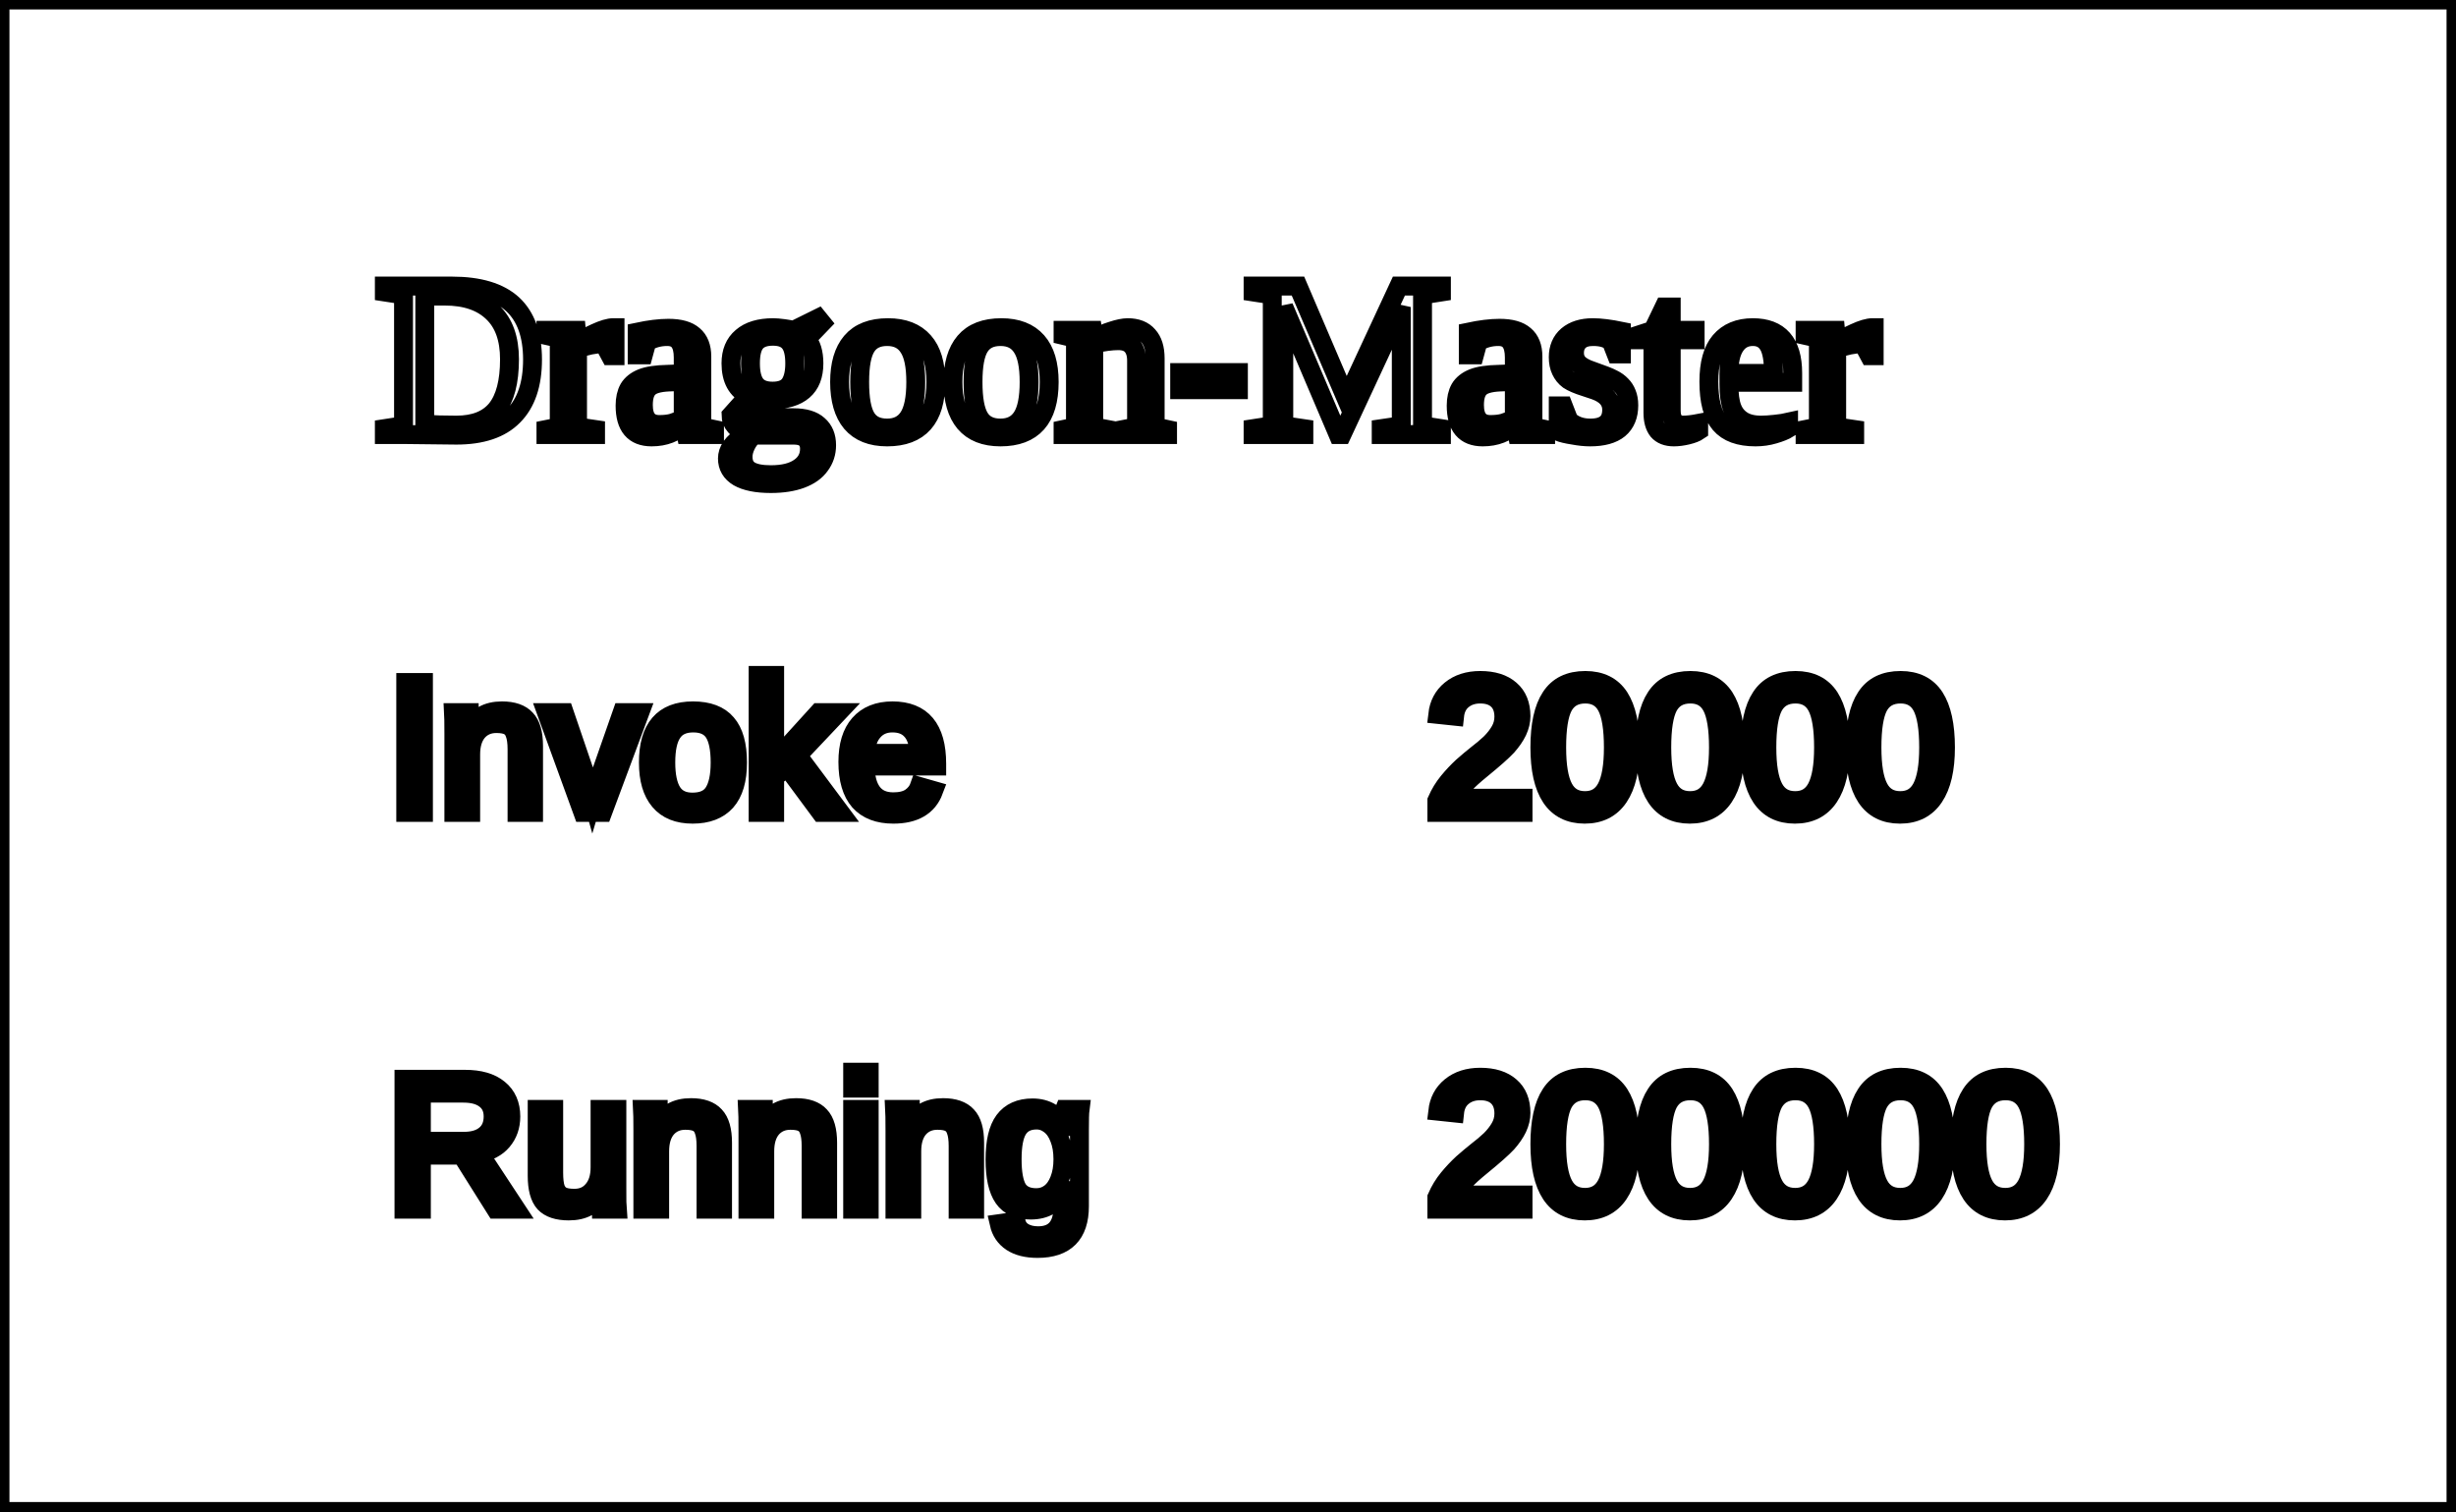
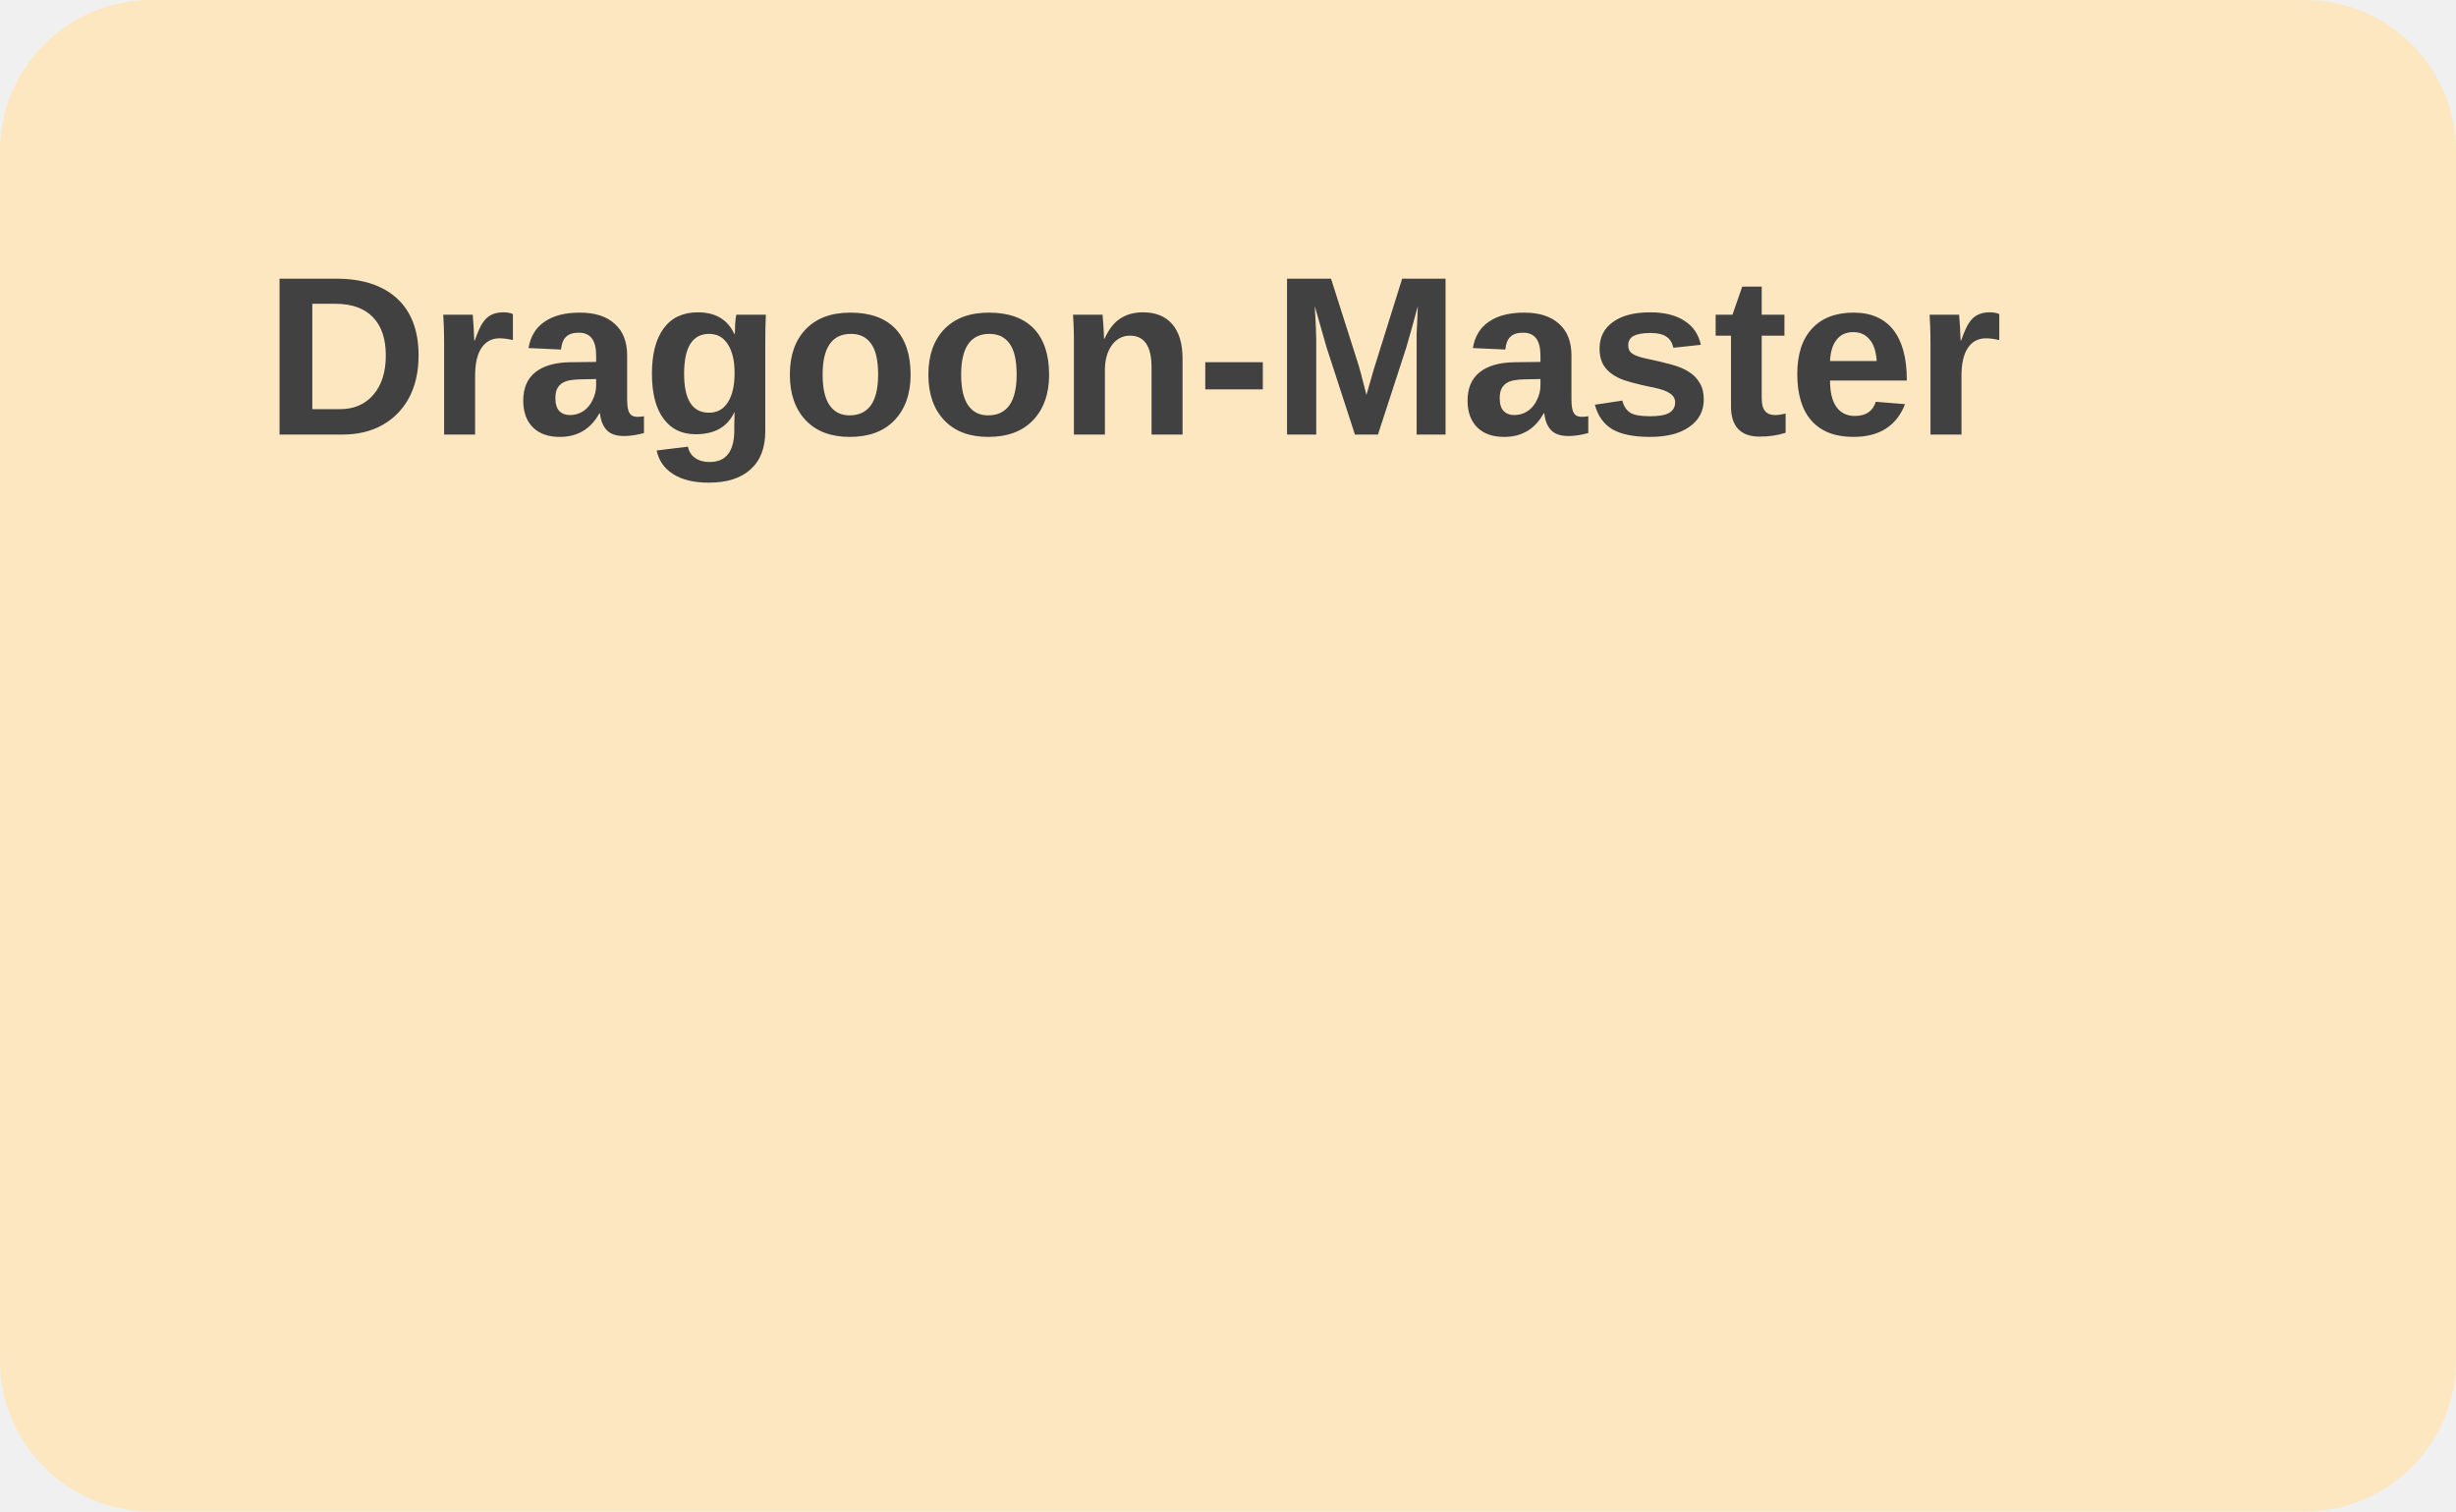
<svg xmlns="http://www.w3.org/2000/svg" width="130" height="80" version="1.1">
-   <rect x="0" y="0" width="130" height="80" fill="#FFFFFF" stroke="#000000" />
-   <text id="appNum" x="14" y="23" xml:space="preserve" font-size="12" fill="#FFFFFF" stroke="#000000">
+   <rect x="0" rx="8" y="0" width="130" height="80" fill="#fce7c0" />
+   <text MaxLength="18" id="appNum" x="14" y="23" font-weight="bold" fill="#414141" font-family="arial" font-size="12">
	Dragoon-Master</text>
-   <text x="15" y="43" xml:space="preserve" font-family="Arial" font-size="10" fill="#FFFFFF" stroke="#000000" baseline-shift="baseline">
- 	Invoke</text>
-   <text id="InvokeCount" x="70" y="43" xml:space="preserve" font-family="Arial" font-size="10" fill="#FFFFFF" stroke="#000000" baseline-shift="baseline">
- 	20000</text>
-   <text x="15" y="64" xml:space="preserve" font-family="Arial" font-size="10" fill="#FFFFFF" stroke="#000000" baseline-shift="baseline">
- 	Running</text>
-   <text id="RunningCount" x="70" y="64" xml:space="preserve" font-family="Arial" font-size="10" fill="#FFFFFF" stroke="#000000" baseline-shift="baseline">
- 	200000</text>
</svg>
